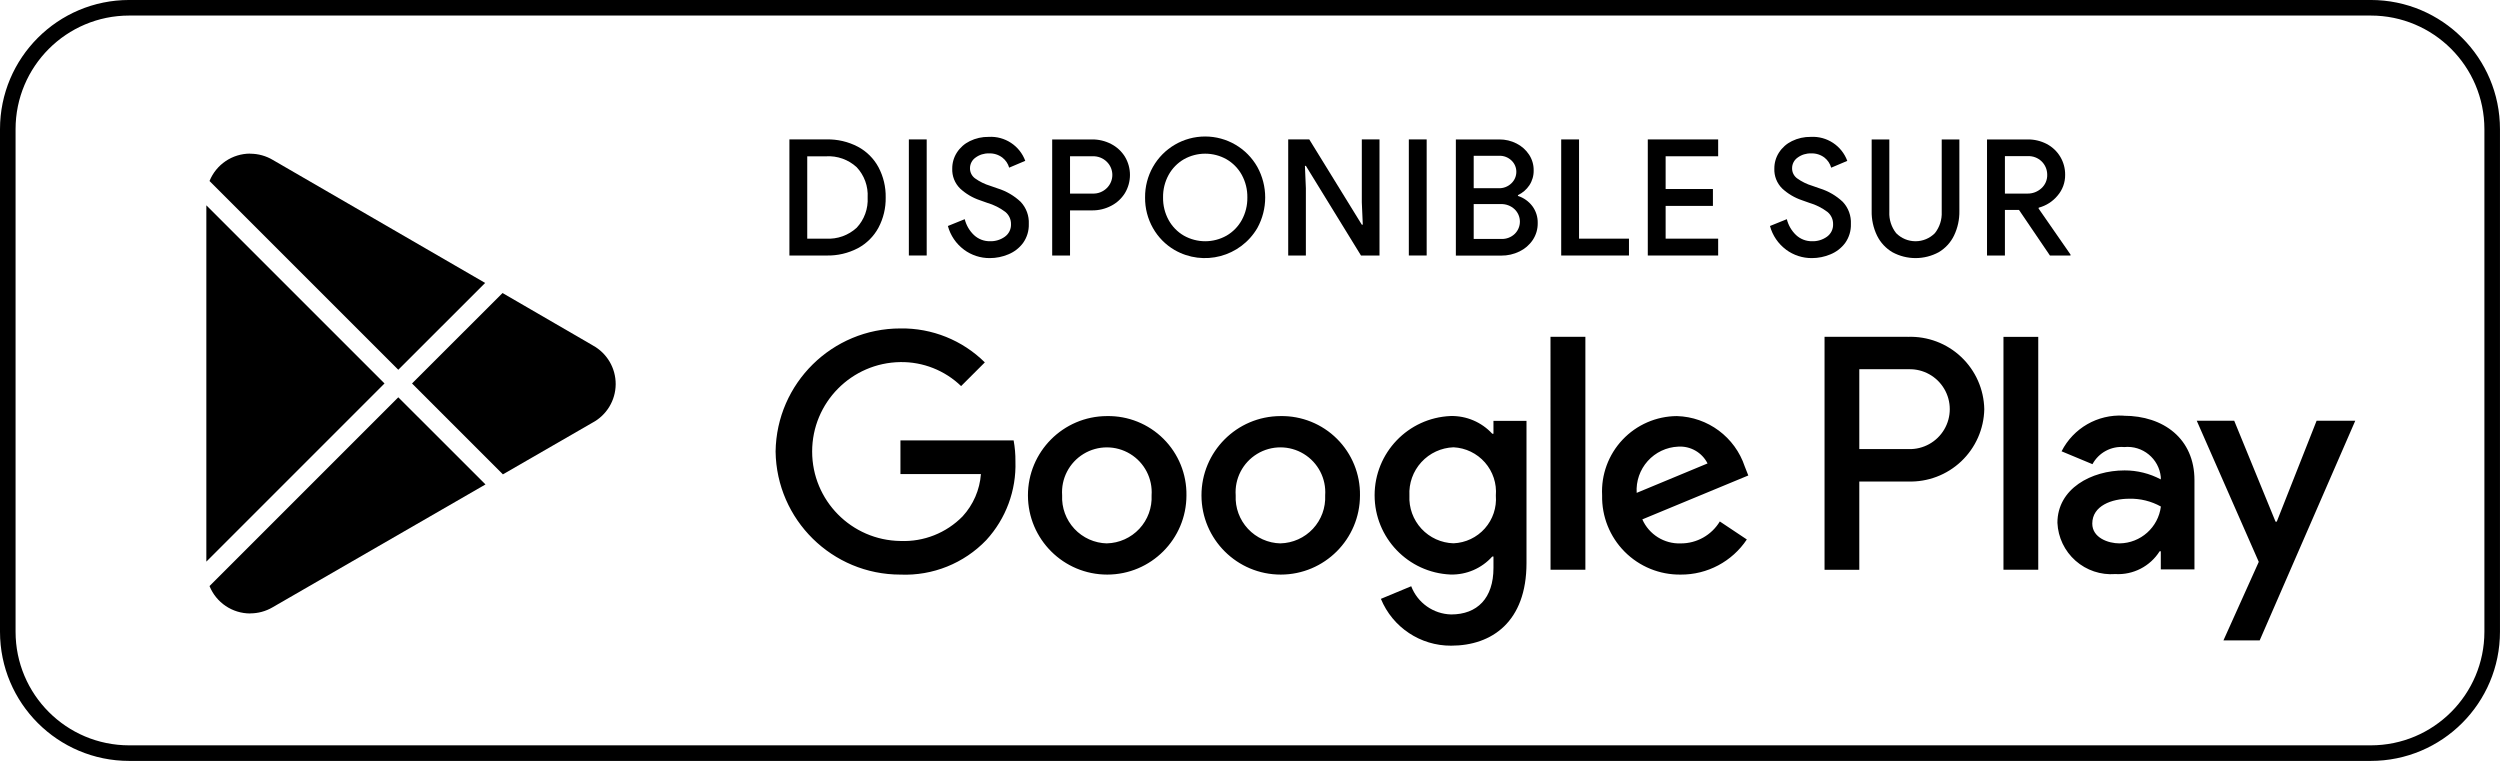
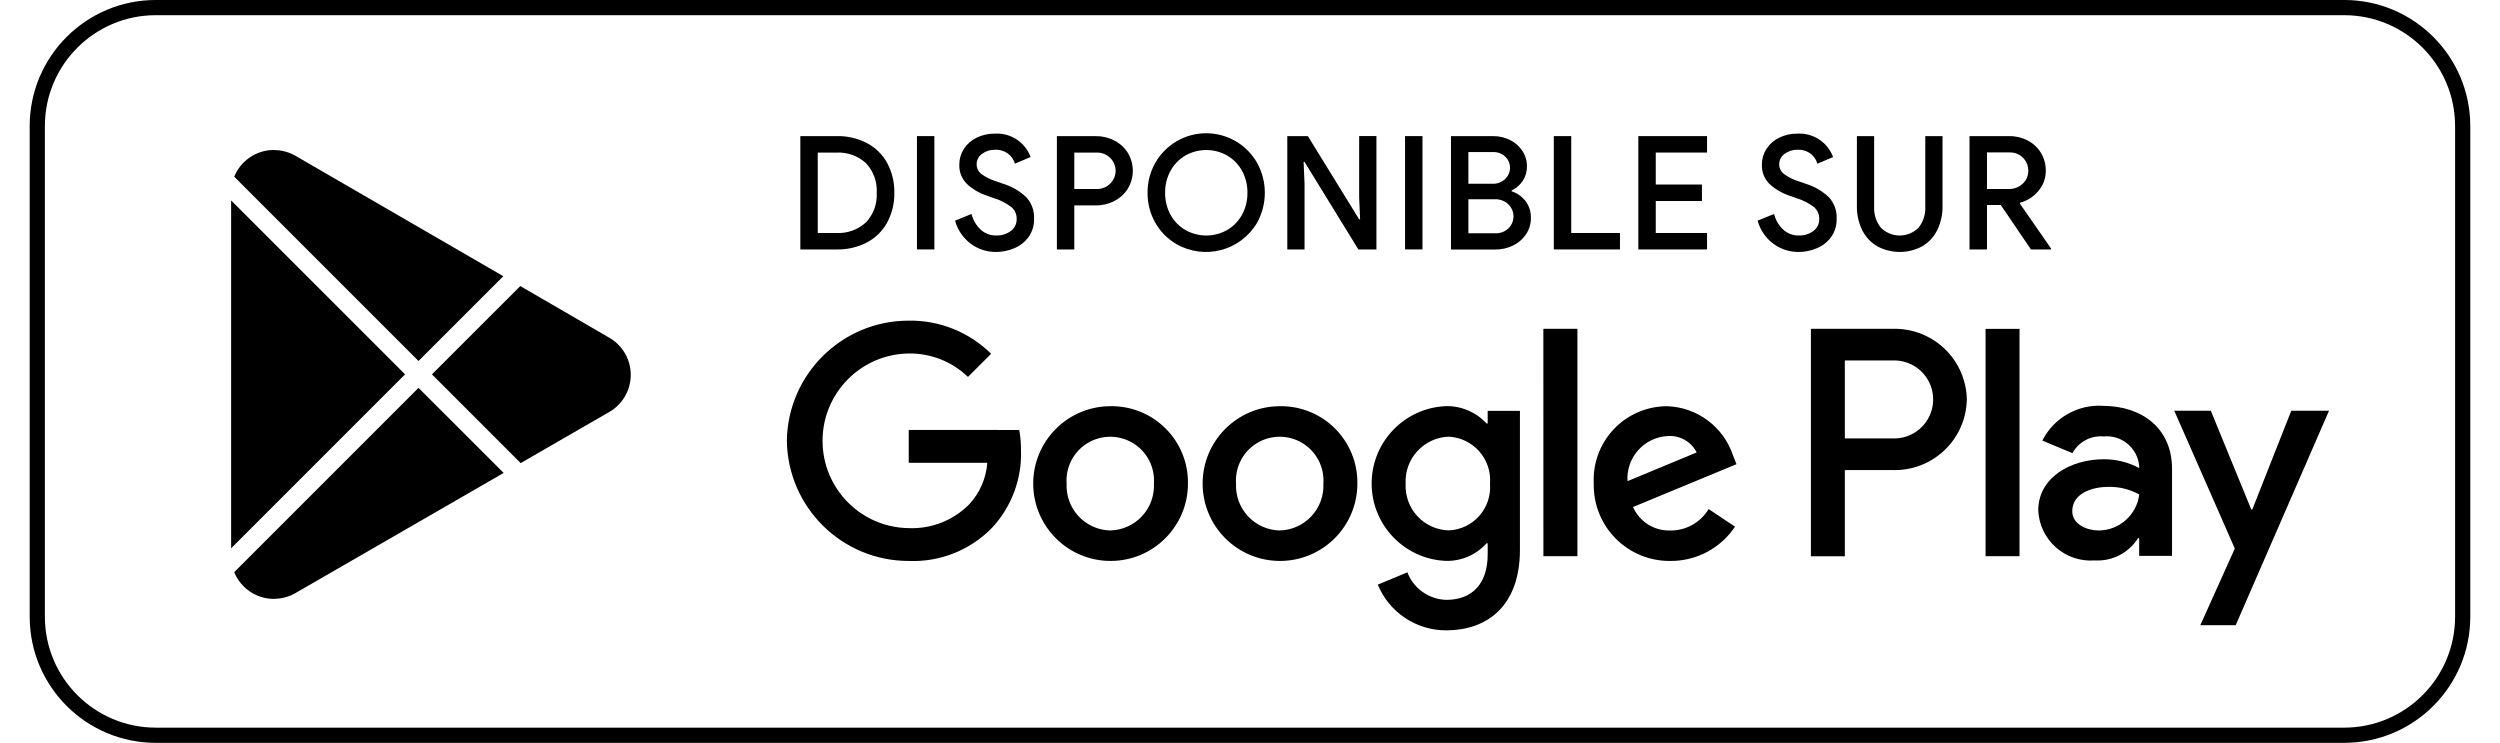
- <svg xmlns="http://www.w3.org/2000/svg" width="170.844" height="52" viewBox="0 0 170.844 52">
+ <svg xmlns="http://www.w3.org/2000/svg" width="175" height="52" viewBox="0 0 170.844 52">
  <defs>
    <clipPath id="clip-path">
-       <rect id="Rectangle_302" data-name="Rectangle 302" width="170.844" height="52" />
+       <rect id="Rectangle_302" data-name="Rectangle 302" width="175" height="52" />
    </clipPath>
  </defs>
  <g id="Group_348" data-name="Group 348" clip-path="url(#clip-path)">
    <path id="Path_170" data-name="Path 170" d="M162.013,52H8.829A8.829,8.829,0,0,1,0,43.171V8.829A8.829,8.829,0,0,1,8.829,0H162.013a8.829,8.829,0,0,1,8.829,8.829V43.171A8.829,8.829,0,0,1,162.013,52M8.829,1.064A7.766,7.766,0,0,0,1.064,8.829V43.171a7.766,7.766,0,0,0,7.765,7.765H162.013a7.766,7.766,0,0,0,7.765-7.765V8.829a7.766,7.766,0,0,0-7.765-7.765Z" transform="translate(0 -0.001)" />
    <path id="Path_171" data-name="Path 171" d="M60.458,16.983A5.416,5.416,0,1,0,65.894,22.4a5.339,5.339,0,0,0-5.435-5.417m0,8.7A3.134,3.134,0,0,1,57.4,22.4a3.065,3.065,0,1,1,6.115,0,3.132,3.132,0,0,1-3.057,3.281M48.6,16.983A5.416,5.416,0,1,0,54.035,22.4,5.337,5.337,0,0,0,48.6,16.983m0,8.7A3.134,3.134,0,0,1,45.54,22.4a3.064,3.064,0,1,1,6.113,0A3.132,3.132,0,0,1,48.6,25.681M34.49,18.645v2.3h5.5a4.8,4.8,0,0,1-1.252,2.891,5.622,5.622,0,0,1-4.247,1.682,6.113,6.113,0,0,1,0-12.225,5.858,5.858,0,0,1,4.145,1.64l1.621-1.619a8.022,8.022,0,0,0-5.766-2.32,8.529,8.529,0,0,0-8.533,8.41,8.529,8.529,0,0,0,8.533,8.412,7.683,7.683,0,0,0,5.866-2.36,7.585,7.585,0,0,0,1.991-5.374,7.527,7.527,0,0,0-.123-1.435Zm57.7,1.785a5.038,5.038,0,0,0-4.637-3.447A5.147,5.147,0,0,0,82.441,22.4a5.3,5.3,0,0,0,5.374,5.415,5.387,5.387,0,0,0,4.515-2.4l-1.846-1.231a3.1,3.1,0,0,1-2.669,1.5,2.76,2.76,0,0,1-2.626-1.642l7.242-3Zm-7.387,1.8a2.972,2.972,0,0,1,2.832-3.159,2.1,2.1,0,0,1,2.011,1.148Zm-5.887,5.252h2.381V11.566H78.913Zm-3.9-9.292h-.082a3.754,3.754,0,0,0-2.852-1.211,5.421,5.421,0,0,0,0,10.832,3.694,3.694,0,0,0,2.852-1.231h.082v.78c0,2.072-1.107,3.179-2.893,3.179a3,3,0,0,1-2.728-1.928l-2.072.862a5.161,5.161,0,0,0,4.8,3.2c2.791,0,5.15-1.642,5.15-5.642V17.31H75.015Zm-2.728,7.487a3.107,3.107,0,0,1-3.016-3.261,3.132,3.132,0,0,1,3.016-3.3,3.051,3.051,0,0,1,2.891,3.3,3.025,3.025,0,0,1-2.891,3.261m31.046-14.113H97.641V27.486h2.375V21.454h3.318a5.045,5.045,0,0,0,5.223-4.943,5.043,5.043,0,0,0-5.223-4.943m.061,7.671h-3.379V13.781h3.379a2.73,2.73,0,1,1,0,5.458m14.685-2.285a4.463,4.463,0,0,0-4.241,2.436l2.111.88A2.248,2.248,0,0,1,118.12,19.1a2.285,2.285,0,0,1,2.5,2.046v.165a5.234,5.234,0,0,0-2.477-.615c-2.273,0-4.588,1.25-4.588,3.583a3.677,3.677,0,0,0,3.953,3.5,3.354,3.354,0,0,0,3.032-1.556h.08V27.46h2.3v-6.1c0-2.826-2.109-4.4-4.833-4.4m-.286,8.723c-.78,0-1.864-.388-1.864-1.352,0-1.229,1.35-1.7,2.518-1.7a4.238,4.238,0,0,1,2.171.533,2.878,2.878,0,0,1-2.824,2.518M131.268,17.3l-2.724,6.9h-.082l-2.826-6.9h-2.56l4.239,9.646L124.9,32.313h2.477L133.91,17.3Zm-21.4,10.185h2.377V11.568h-2.377Z" transform="translate(27.044 11.451)" />
    <path id="Path_172" data-name="Path 172" d="M9.793,28.066a3.011,3.011,0,0,0,1.521-.412l.027-.016,14.528-8.384L19.91,13.3l-12.9,12.9a3,3,0,0,0,2.779,1.872" transform="translate(7.308 13.851)" />
    <path id="Path_173" data-name="Path 173" d="M20,22.2l6.111-3.526a3,3,0,0,0,.035-5.284l-.071-.043-6.1-3.539L13.79,15.988Z" transform="translate(14.367 10.217)" />
    <path id="Path_174" data-name="Path 174" d="M19.081,19.045,6.906,6.872V31.221Z" transform="translate(7.195 7.159)" />
    <path id="Path_175" data-name="Path 175" d="M9.793,5.141A3,3,0,0,0,7.012,7.013l12.9,12.9,5.936-5.934-14.5-8.4a3.021,3.021,0,0,0-1.558-.431" transform="translate(7.306 5.356)" />
    <path id="Path_176" data-name="Path 176" d="M26.42,4.666h2.536a4.4,4.4,0,0,1,2.144.5,3.431,3.431,0,0,1,1.407,1.4A4.242,4.242,0,0,1,33,8.633a4.242,4.242,0,0,1-.494,2.066A3.443,3.443,0,0,1,31.1,12.1a4.4,4.4,0,0,1-2.144.5H26.42Zm2.5,6.781a2.839,2.839,0,0,0,2.1-.747,2.8,2.8,0,0,0,.747-2.066,2.792,2.792,0,0,0-.747-2.066,2.839,2.839,0,0,0-2.1-.747H27.639v5.627Z" transform="translate(27.526 4.861)" />
    <rect id="Rectangle_300" data-name="Rectangle 300" width="1.219" height="7.933" transform="translate(62.109 9.527)" />
    <path id="Path_177" data-name="Path 177" d="M32.822,12.29a2.986,2.986,0,0,1-1.1-1.617l1.152-.466a2.236,2.236,0,0,0,.631,1.086,1.566,1.566,0,0,0,1.1.421,1.65,1.65,0,0,0,1.013-.31,1.006,1.006,0,0,0,.417-.853,1.056,1.056,0,0,0-.368-.825,3.821,3.821,0,0,0-1.262-.637l-.5-.178a3.735,3.735,0,0,1-1.348-.8,1.811,1.811,0,0,1-.537-1.368,1.994,1.994,0,0,1,.316-1.086,2.187,2.187,0,0,1,.886-.786,2.823,2.823,0,0,1,1.29-.288A2.509,2.509,0,0,1,37.01,6.22l-1.1.466A1.328,1.328,0,0,0,35.448,6a1.413,1.413,0,0,0-.919-.288A1.471,1.471,0,0,0,33.609,6a.884.884,0,0,0-.376.731.842.842,0,0,0,.337.682,3.526,3.526,0,0,0,1.047.515l.51.178a4.039,4.039,0,0,1,1.572.919,2.061,2.061,0,0,1,.553,1.507,2.122,2.122,0,0,1-.392,1.3,2.363,2.363,0,0,1-1.009.78,3.266,3.266,0,0,1-1.258.255,2.927,2.927,0,0,1-1.772-.576" transform="translate(33.054 4.771)" />
    <path id="Path_178" data-name="Path 178" d="M35.215,4.667h2.726a2.767,2.767,0,0,1,1.3.31,2.4,2.4,0,0,1,.941.864,2.418,2.418,0,0,1,0,2.5,2.4,2.4,0,0,1-.941.864,2.743,2.743,0,0,1-1.3.31H36.434V12.6H35.215Zm2.759,3.7a1.3,1.3,0,0,0,.98-.382,1.257,1.257,0,0,0,0-1.785,1.3,1.3,0,0,0-.98-.382h-1.54V8.367Z" transform="translate(36.689 4.862)" />
    <path id="Path_179" data-name="Path 179" d="M40.339,12.313a4.011,4.011,0,0,1-1.478-1.5,4.145,4.145,0,0,1-.537-2.089,4.156,4.156,0,0,1,.537-2.089,4.1,4.1,0,0,1,7.134,0,4.331,4.331,0,0,1,0,4.178,4.154,4.154,0,0,1-5.656,1.5m3.551-.98a2.774,2.774,0,0,0,1.041-1.064,3.1,3.1,0,0,0,.382-1.546,3.1,3.1,0,0,0-.382-1.546A2.788,2.788,0,0,0,43.89,6.113a2.97,2.97,0,0,0-2.914,0,2.788,2.788,0,0,0-1.041,1.064,3.1,3.1,0,0,0-.382,1.546,3.1,3.1,0,0,0,.382,1.546,2.774,2.774,0,0,0,1.041,1.064,2.97,2.97,0,0,0,2.914,0" transform="translate(39.928 4.771)" />
    <path id="Path_180" data-name="Path 180" d="M43.114,4.667h1.44l3.59,5.827h.067l-.067-1.529v-4.3h1.209V12.6H48.088L44.321,6.472h-.065L44.321,8v4.6H43.114Z" transform="translate(44.919 4.861)" />
    <rect id="Rectangle_301" data-name="Rectangle 301" width="1.219" height="7.933" transform="translate(96.276 9.527)" />
    <path id="Path_181" data-name="Path 181" d="M48.725,4.667h2.969a2.555,2.555,0,0,1,1.174.276,2.213,2.213,0,0,1,.858.76,1.9,1.9,0,0,1,.316,1.07A1.787,1.787,0,0,1,53.748,7.8a1.918,1.918,0,0,1-.78.672v.055a2.006,2.006,0,0,1,.986.7,1.869,1.869,0,0,1,.365,1.152,2.025,2.025,0,0,1-.339,1.158,2.288,2.288,0,0,1-.909.786,2.768,2.768,0,0,1-1.246.282h-3.1ZM51.639,8a1.183,1.183,0,0,0,.886-.339,1.081,1.081,0,0,0,.333-.78,1.055,1.055,0,0,0-.327-.77,1.15,1.15,0,0,0-.849-.327H49.944V8Zm.188,3.467a1.25,1.25,0,0,0,.925-.349,1.171,1.171,0,0,0-.01-1.678,1.307,1.307,0,0,0-.96-.355H49.944v2.383Z" transform="translate(50.765 4.862)" />
    <path id="Path_182" data-name="Path 182" d="M52.251,4.667H53.47v6.781h3.412V12.6H52.251Z" transform="translate(54.438 4.861)" />
    <path id="Path_183" data-name="Path 183" d="M55.149,4.667h4.809V5.818h-3.59V8.056H59.6V9.21H56.368v2.238h3.59V12.6H55.149Z" transform="translate(57.457 4.861)" />
    <path id="Path_184" data-name="Path 184" d="M60.336,12.29a2.986,2.986,0,0,1-1.1-1.617l1.152-.466a2.236,2.236,0,0,0,.631,1.086,1.566,1.566,0,0,0,1.1.421,1.65,1.65,0,0,0,1.013-.31,1.006,1.006,0,0,0,.417-.853,1.056,1.056,0,0,0-.368-.825,3.821,3.821,0,0,0-1.262-.637l-.5-.178a3.735,3.735,0,0,1-1.348-.8,1.811,1.811,0,0,1-.537-1.368,1.994,1.994,0,0,1,.316-1.086,2.187,2.187,0,0,1,.886-.786,2.823,2.823,0,0,1,1.29-.288,2.509,2.509,0,0,1,2.493,1.64l-1.1.466A1.328,1.328,0,0,0,62.962,6a1.413,1.413,0,0,0-.919-.288A1.471,1.471,0,0,0,61.123,6a.884.884,0,0,0-.376.731.842.842,0,0,0,.337.682,3.526,3.526,0,0,0,1.047.515l.51.178a4.039,4.039,0,0,1,1.572.919,2.061,2.061,0,0,1,.553,1.507,2.122,2.122,0,0,1-.392,1.3,2.363,2.363,0,0,1-1.009.78,3.266,3.266,0,0,1-1.258.255,2.927,2.927,0,0,1-1.772-.576" transform="translate(61.72 4.771)" />
    <path id="Path_185" data-name="Path 185" d="M64.065,12.377a2.691,2.691,0,0,1-1.052-1.129,3.682,3.682,0,0,1-.372-1.7V4.667h1.207V9.619a2.182,2.182,0,0,0,.466,1.452,1.861,1.861,0,0,0,2.648,0,2.182,2.182,0,0,0,.466-1.452V4.667h1.207V9.551a3.726,3.726,0,0,1-.366,1.685,2.683,2.683,0,0,1-1.041,1.135,3.317,3.317,0,0,1-3.163.006" transform="translate(65.264 4.862)" />
    <path id="Path_186" data-name="Path 186" d="M66.5,4.667h2.781a2.734,2.734,0,0,1,1.3.31,2.347,2.347,0,0,1,1.258,2.115,2.129,2.129,0,0,1-.517,1.413,2.5,2.5,0,0,1-1.29.825l-.01.055,2.183,3.147V12.6H70.8L68.687,9.486h-.964V12.6H66.5Zm2.748,3.7A1.377,1.377,0,0,0,70.222,8a1.2,1.2,0,0,0,.392-.919A1.267,1.267,0,0,0,69.3,5.808H67.723V8.367Z" transform="translate(69.288 4.862)" />
  </g>
</svg>
